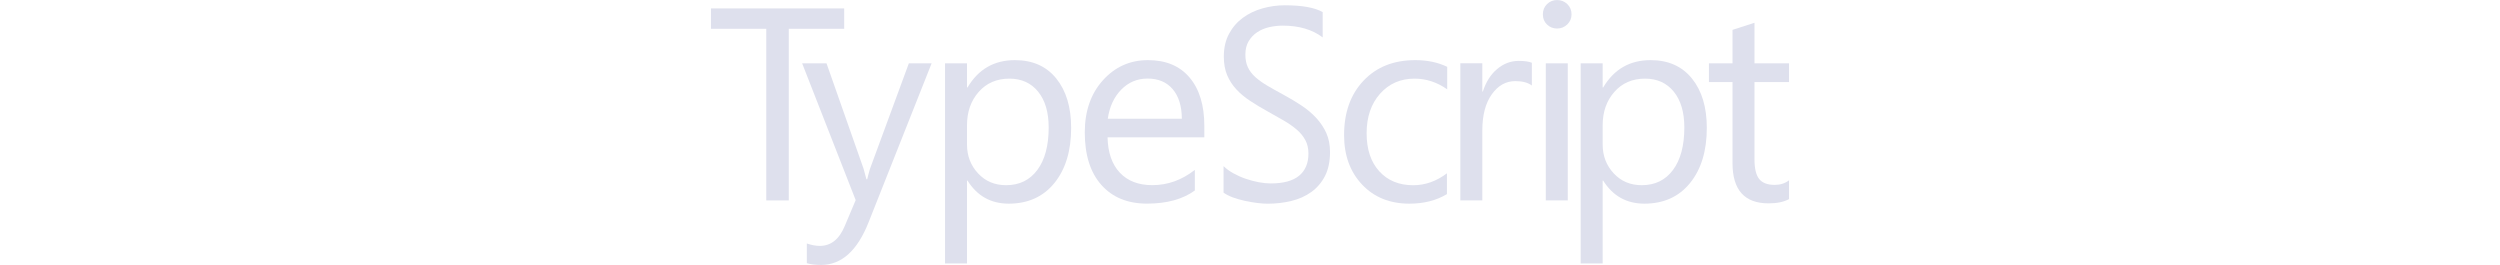
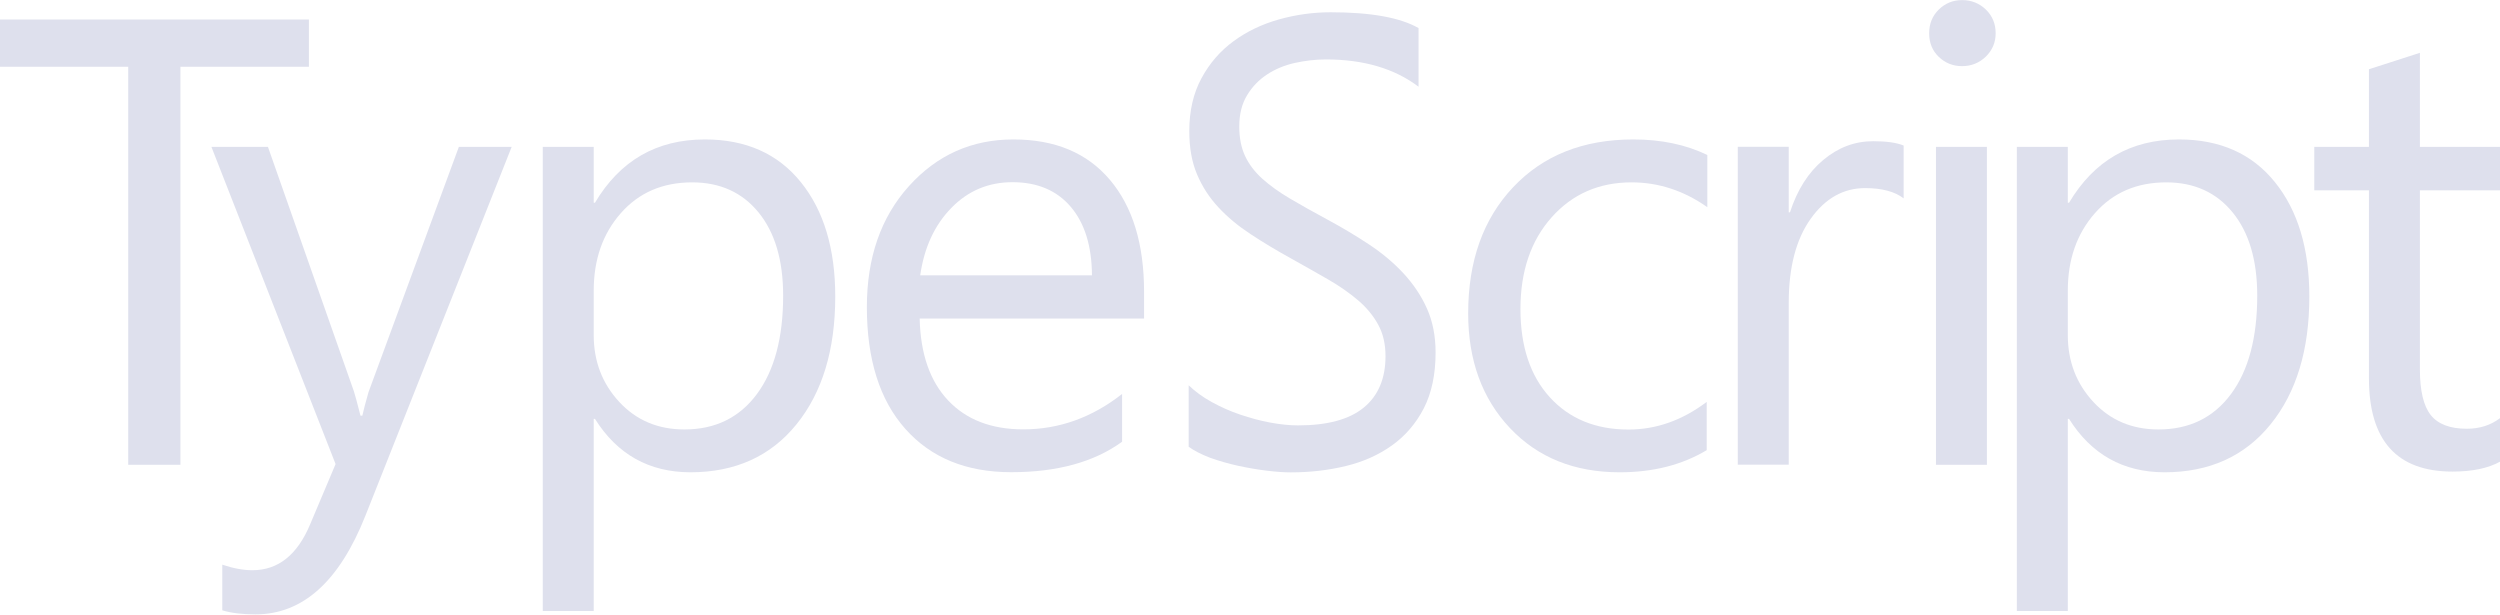
- <svg xmlns="http://www.w3.org/2000/svg" xmlns:html="http://www.w3.org/1999/xhtml" version="1.1" id="logo-typescript" viewBox="0 0 283.09 69.57" width="283.09" height="30">
+ <svg xmlns="http://www.w3.org/2000/svg" xmlns:html="http://www.w3.org/1999/xhtml" version="1.1" id="logo-typescript" viewBox="0 0 283.09 69.57">
  <g fill="#DEE0ED">
    <path d="M34.98 7.56H20.43v45.07h-5.91V7.56H0V2.21h34.98V7.56z" />
    <path d="M57.94 16.63L41.38 58.39c-2.95 7.45-7.1 11.18-12.45 11.18 -1.5 0-2.75-0.15-3.76-0.46v-5.17c1.24 0.42 2.38 0.63 3.41 0.63 2.91 0 5.09-1.73 6.54-5.2l2.88-6.82L23.94 16.63h6.4l9.74 27.7c0.12 0.35 0.36 1.27 0.74 2.74h0.21c0.12-0.56 0.35-1.45 0.7-2.67l10.23-27.77H57.94z" />
    <path d="M67.37 47.43h-0.14v21.76h-5.77V16.63h5.77v6.33h0.14c2.84-4.78 6.98-7.17 12.45-7.17 4.64 0 8.26 1.61 10.86 4.83 2.6 3.22 3.9 7.54 3.9 12.96 0 6.02-1.46 10.85-4.39 14.47 -2.93 3.62-6.94 5.43-12.02 5.43C73.5 53.47 69.9 51.46 67.37 47.43zM67.23 32.91v5.03c0 2.98 0.97 5.5 2.9 7.58s4.39 3.11 7.37 3.11c3.49 0 6.23-1.34 8.21-4.01 1.98-2.67 2.97-6.39 2.97-11.14 0-4.01-0.93-7.15-2.78-9.42 -1.85-2.27-4.36-3.41-7.52-3.41 -3.35 0-6.05 1.17-8.09 3.5C68.25 26.47 67.23 29.39 67.23 32.91z" />
    <path d="M129.56 36.07h-25.42c0.09 4.01 1.17 7.1 3.23 9.28 2.06 2.18 4.9 3.27 8.51 3.27 4.05 0 7.78-1.34 11.18-4.01v5.41c-3.16 2.3-7.35 3.45-12.55 3.45 -5.09 0-9.08-1.63-11.99-4.9 -2.91-3.27-4.36-7.87-4.36-13.8 0-5.6 1.59-10.17 4.76-13.69 3.18-3.53 7.12-5.29 11.83-5.29s8.35 1.52 10.93 4.57c2.58 3.05 3.87 7.28 3.87 12.69V36.07zM123.65 31.18c-0.02-3.33-0.83-5.92-2.41-7.77 -1.58-1.85-3.78-2.78-6.59-2.78 -2.72 0-5.03 0.97-6.93 2.92 -1.9 1.95-3.07 4.49-3.52 7.63H123.65z" />
    <path d="M134.6 50.59v-6.96c0.73 0.7 1.6 1.34 2.62 1.9 1.02 0.56 2.09 1.04 3.22 1.42s2.26 0.69 3.39 0.9c1.14 0.21 2.19 0.32 3.15 0.32 3.32 0 5.81-0.67 7.45-2.02 1.64-1.35 2.46-3.29 2.46-5.82 0-1.36-0.27-2.54-0.82-3.55 -0.55-1.01-1.3-1.93-2.27-2.76s-2.11-1.63-3.43-2.39c-1.32-0.76-2.74-1.56-4.26-2.41 -1.61-0.89-3.11-1.79-4.5-2.71 -1.39-0.91-2.61-1.92-3.63-3.02 -1.03-1.1-1.84-2.35-2.43-3.74 -0.59-1.39-0.88-3.03-0.88-4.9 0-2.3 0.46-4.29 1.38-5.99 0.92-1.7 2.13-3.1 3.64-4.2 1.5-1.1 3.21-1.92 5.13-2.46 1.92-0.54 3.88-0.81 5.87-0.81 4.55 0 7.86 0.6 9.94 1.79v6.64c-2.72-2.06-6.22-3.09-10.49-3.09 -1.18 0-2.36 0.14-3.54 0.4 -1.18 0.27-2.23 0.71-3.15 1.32 -0.92 0.61-1.67 1.39-2.25 2.36 -0.58 0.96-0.87 2.13-0.87 3.52 0 1.29 0.22 2.4 0.66 3.34 0.44 0.94 1.09 1.79 1.95 2.57 0.86 0.77 1.9 1.52 3.14 2.25 1.23 0.73 2.65 1.52 4.26 2.39 1.65 0.89 3.22 1.83 4.7 2.81s2.78 2.07 3.89 3.27c1.11 1.2 2 2.52 2.65 3.97 0.65 1.45 0.98 3.12 0.98 4.99 0 2.48-0.45 4.59-1.33 6.31 -0.89 1.72-2.09 3.12-3.6 4.2 -1.51 1.08-3.25 1.86-5.23 2.34 -1.97 0.48-4.05 0.72-6.24 0.72 -0.73 0-1.63-0.06-2.7-0.19s-2.17-0.32-3.28-0.56c-1.12-0.25-2.17-0.55-3.17-0.91C136 51.44 135.21 51.03 134.6 50.59z" />
    <path d="M193.25 50.98c-2.77 1.66-6.05 2.5-9.84 2.5 -5.13 0-9.28-1.67-12.43-5.01s-4.73-7.67-4.73-12.99c0-5.93 1.7-10.69 5.1-14.29 3.4-3.6 7.93-5.4 13.61-5.4 3.16 0 5.95 0.59 8.37 1.76v5.91c-2.67-1.88-5.53-2.81-8.58-2.81 -3.68 0-6.7 1.32-9.05 3.96s-3.53 6.1-3.53 10.39c0 4.22 1.11 7.55 3.32 9.98s5.19 3.66 8.91 3.66c3.14 0 6.09-1.04 8.86-3.13V50.98z" />
    <path d="M215.56 22.46c-1.01-0.77-2.46-1.16-4.36-1.16 -2.46 0-4.52 1.16-6.17 3.48s-2.48 5.48-2.48 9.49v18.35h-5.77v-36h5.77v7.42h0.14c0.82-2.53 2.07-4.51 3.76-5.92 1.69-1.42 3.57-2.13 5.66-2.13 1.5 0 2.65 0.16 3.45 0.49V22.46z" />
    <path d="M222.18 7.49c-1.03 0-1.91-0.35-2.64-1.05s-1.09-1.59-1.09-2.67c0-1.08 0.36-1.97 1.09-2.69 0.73-0.71 1.61-1.07 2.64-1.07 1.05 0 1.95 0.36 2.69 1.07 0.74 0.72 1.11 1.61 1.11 2.69 0 1.03-0.37 1.91-1.11 2.64C224.13 7.12 223.23 7.49 222.18 7.49zM224.99 52.63h-5.77v-36h5.77V52.63z" />
    <path d="M234.29 47.43h-0.14v21.76h-5.77V16.63h5.77v6.33h0.14c2.84-4.78 6.98-7.17 12.45-7.17 4.64 0 8.26 1.61 10.86 4.83 2.6 3.22 3.9 7.54 3.9 12.96 0 6.02-1.46 10.85-4.39 14.47s-6.94 5.43-12.02 5.43C240.42 53.47 236.82 51.46 234.29 47.43zM234.15 32.91v5.03c0 2.98 0.97 5.5 2.9 7.58s4.39 3.11 7.37 3.11c3.49 0 6.23-1.34 8.21-4.01s2.97-6.39 2.97-11.14c0-4.01-0.93-7.15-2.78-9.42 -1.85-2.27-4.36-3.41-7.52-3.41 -3.35 0-6.05 1.17-8.09 3.5C235.17 26.47 234.15 29.39 234.15 32.91z" />
    <path d="M283.09 52.28c-1.36 0.75-3.15 1.12-5.38 1.12 -6.3 0-9.46-3.52-9.46-10.55v-21.3h-6.19v-4.92h6.19V7.84l5.77-1.86v10.65h9.07v4.92h-9.07v20.28c0 2.41 0.41 4.14 1.23 5.17s2.18 1.55 4.08 1.55c1.45 0 2.71-0.4 3.76-1.2V52.28z" />
  </g>
  <html:iframe class="cleanslate hidden" src="moz-extension://5afc3d80-7243-4ca0-88ee-6f40a1cf8976/static/commandline.html" id="cmdline_iframe" loading="lazy" style="height: 0px !important;" />
</svg>
